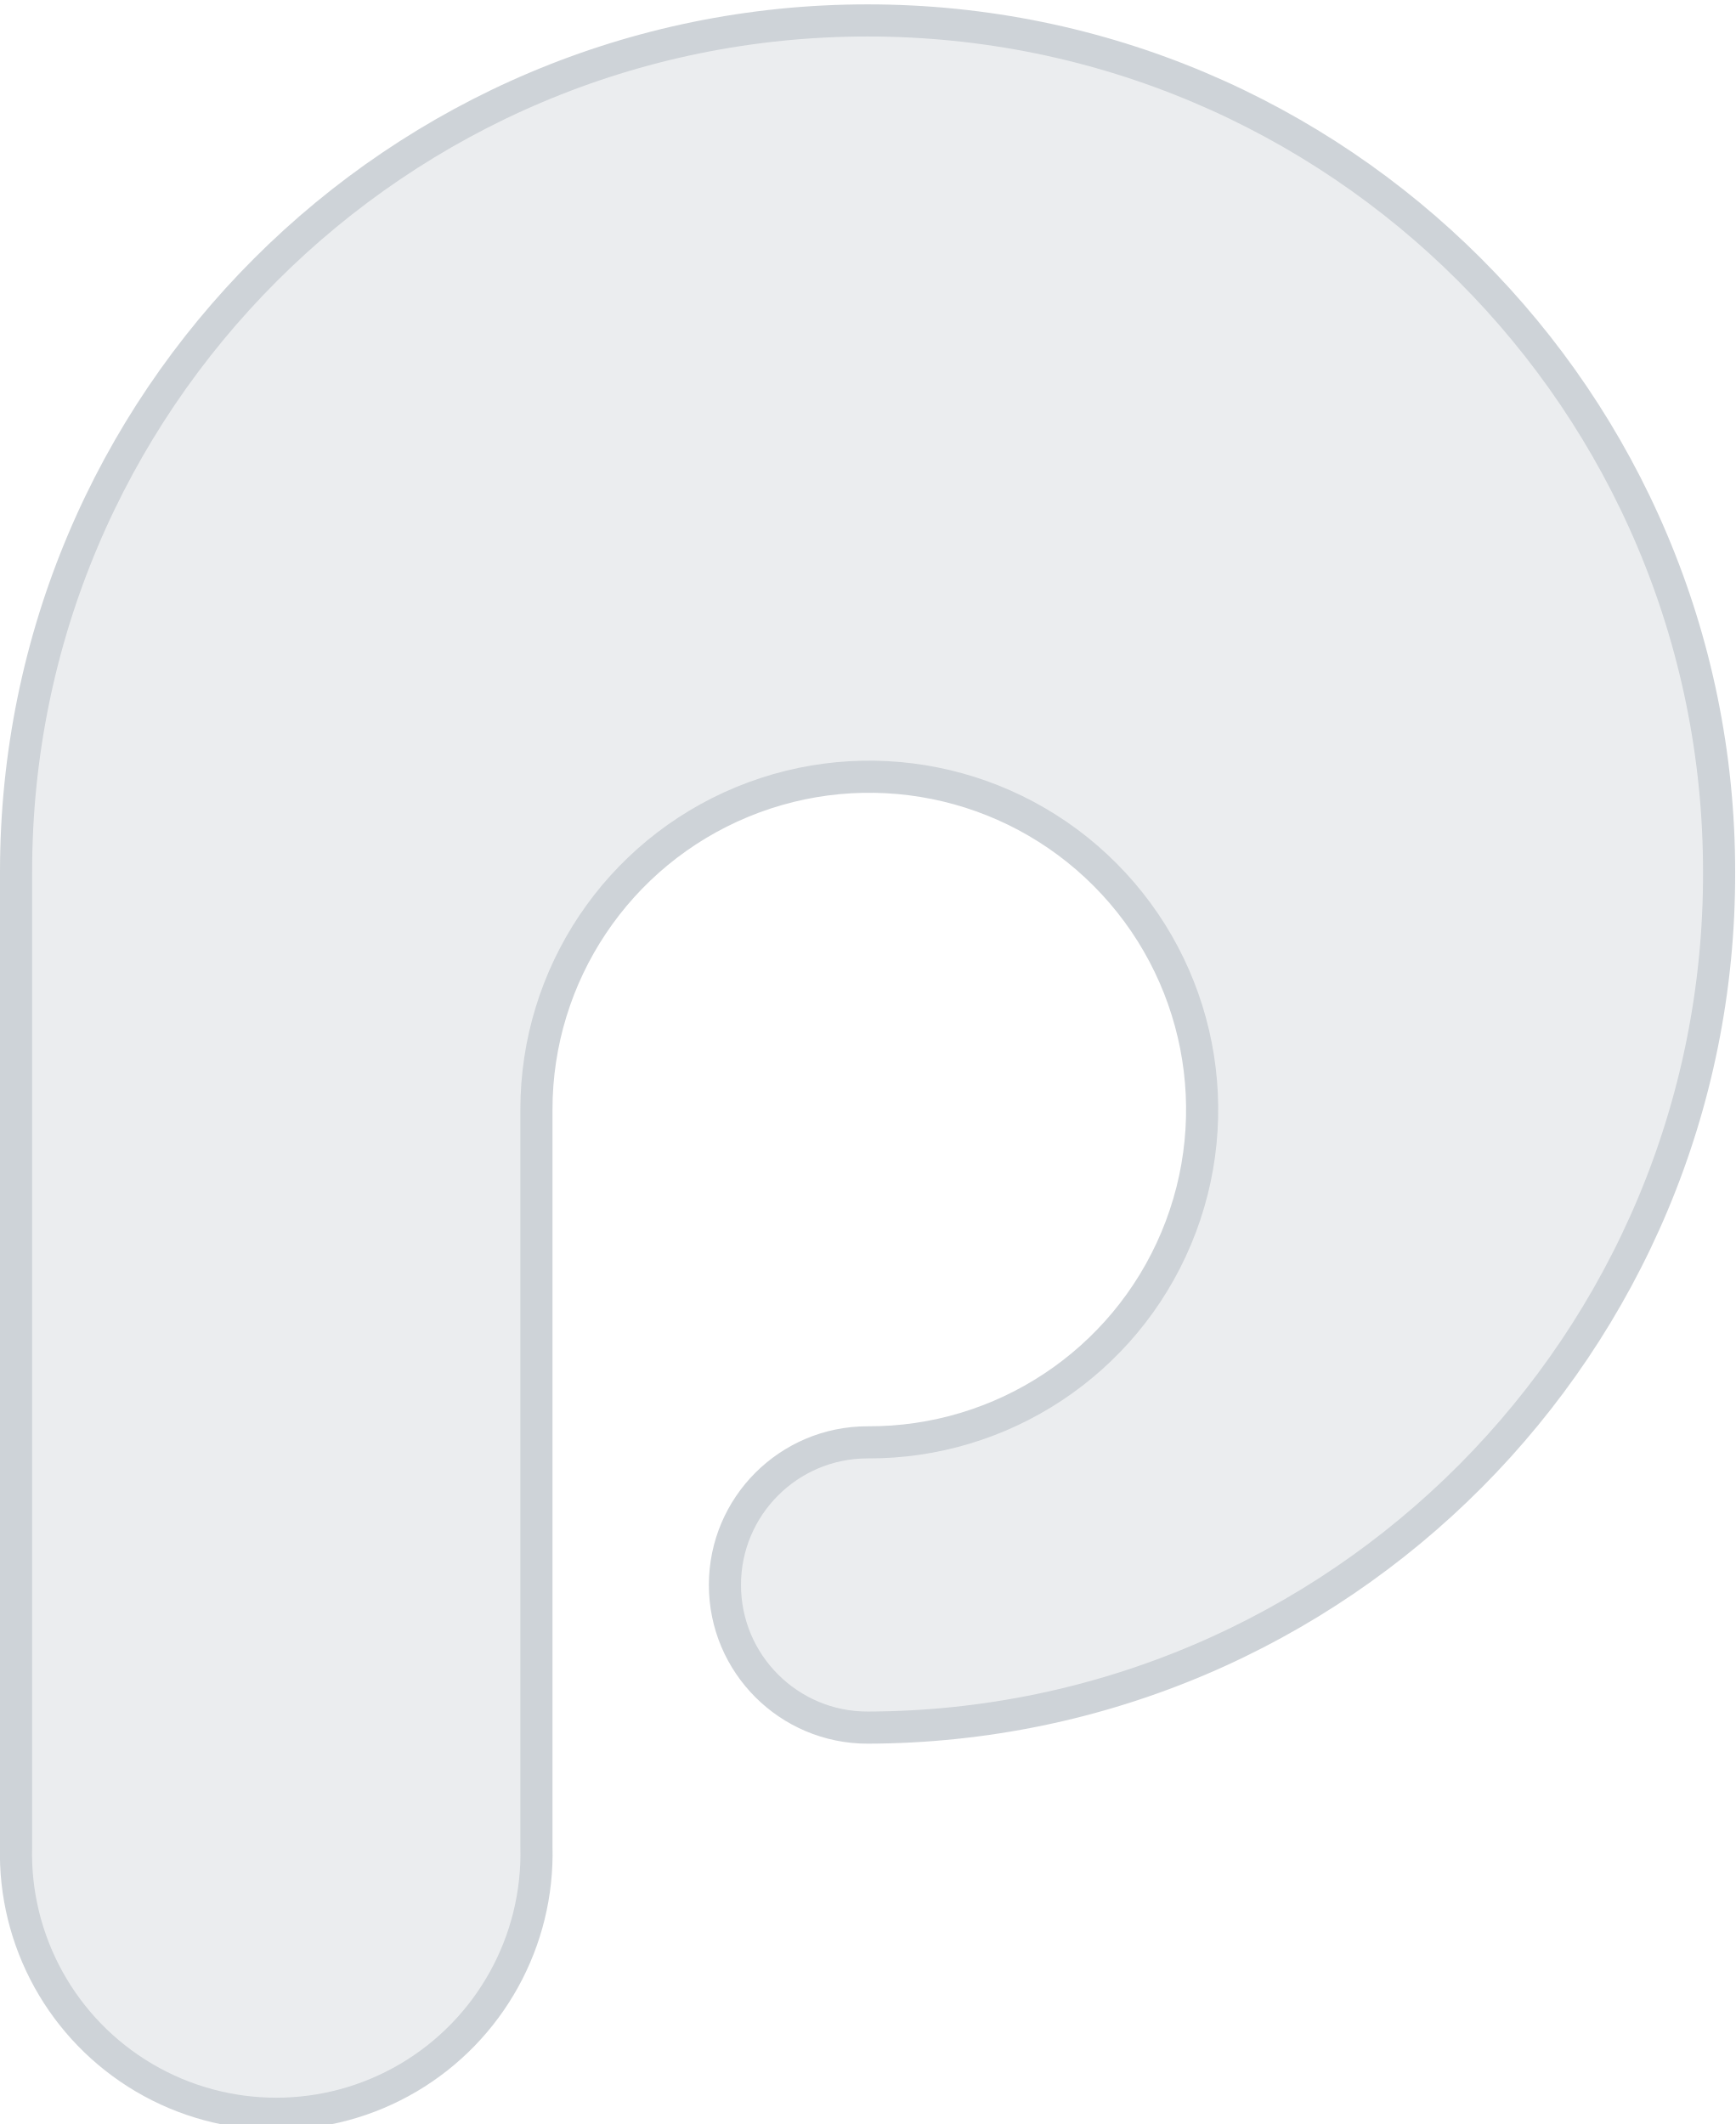
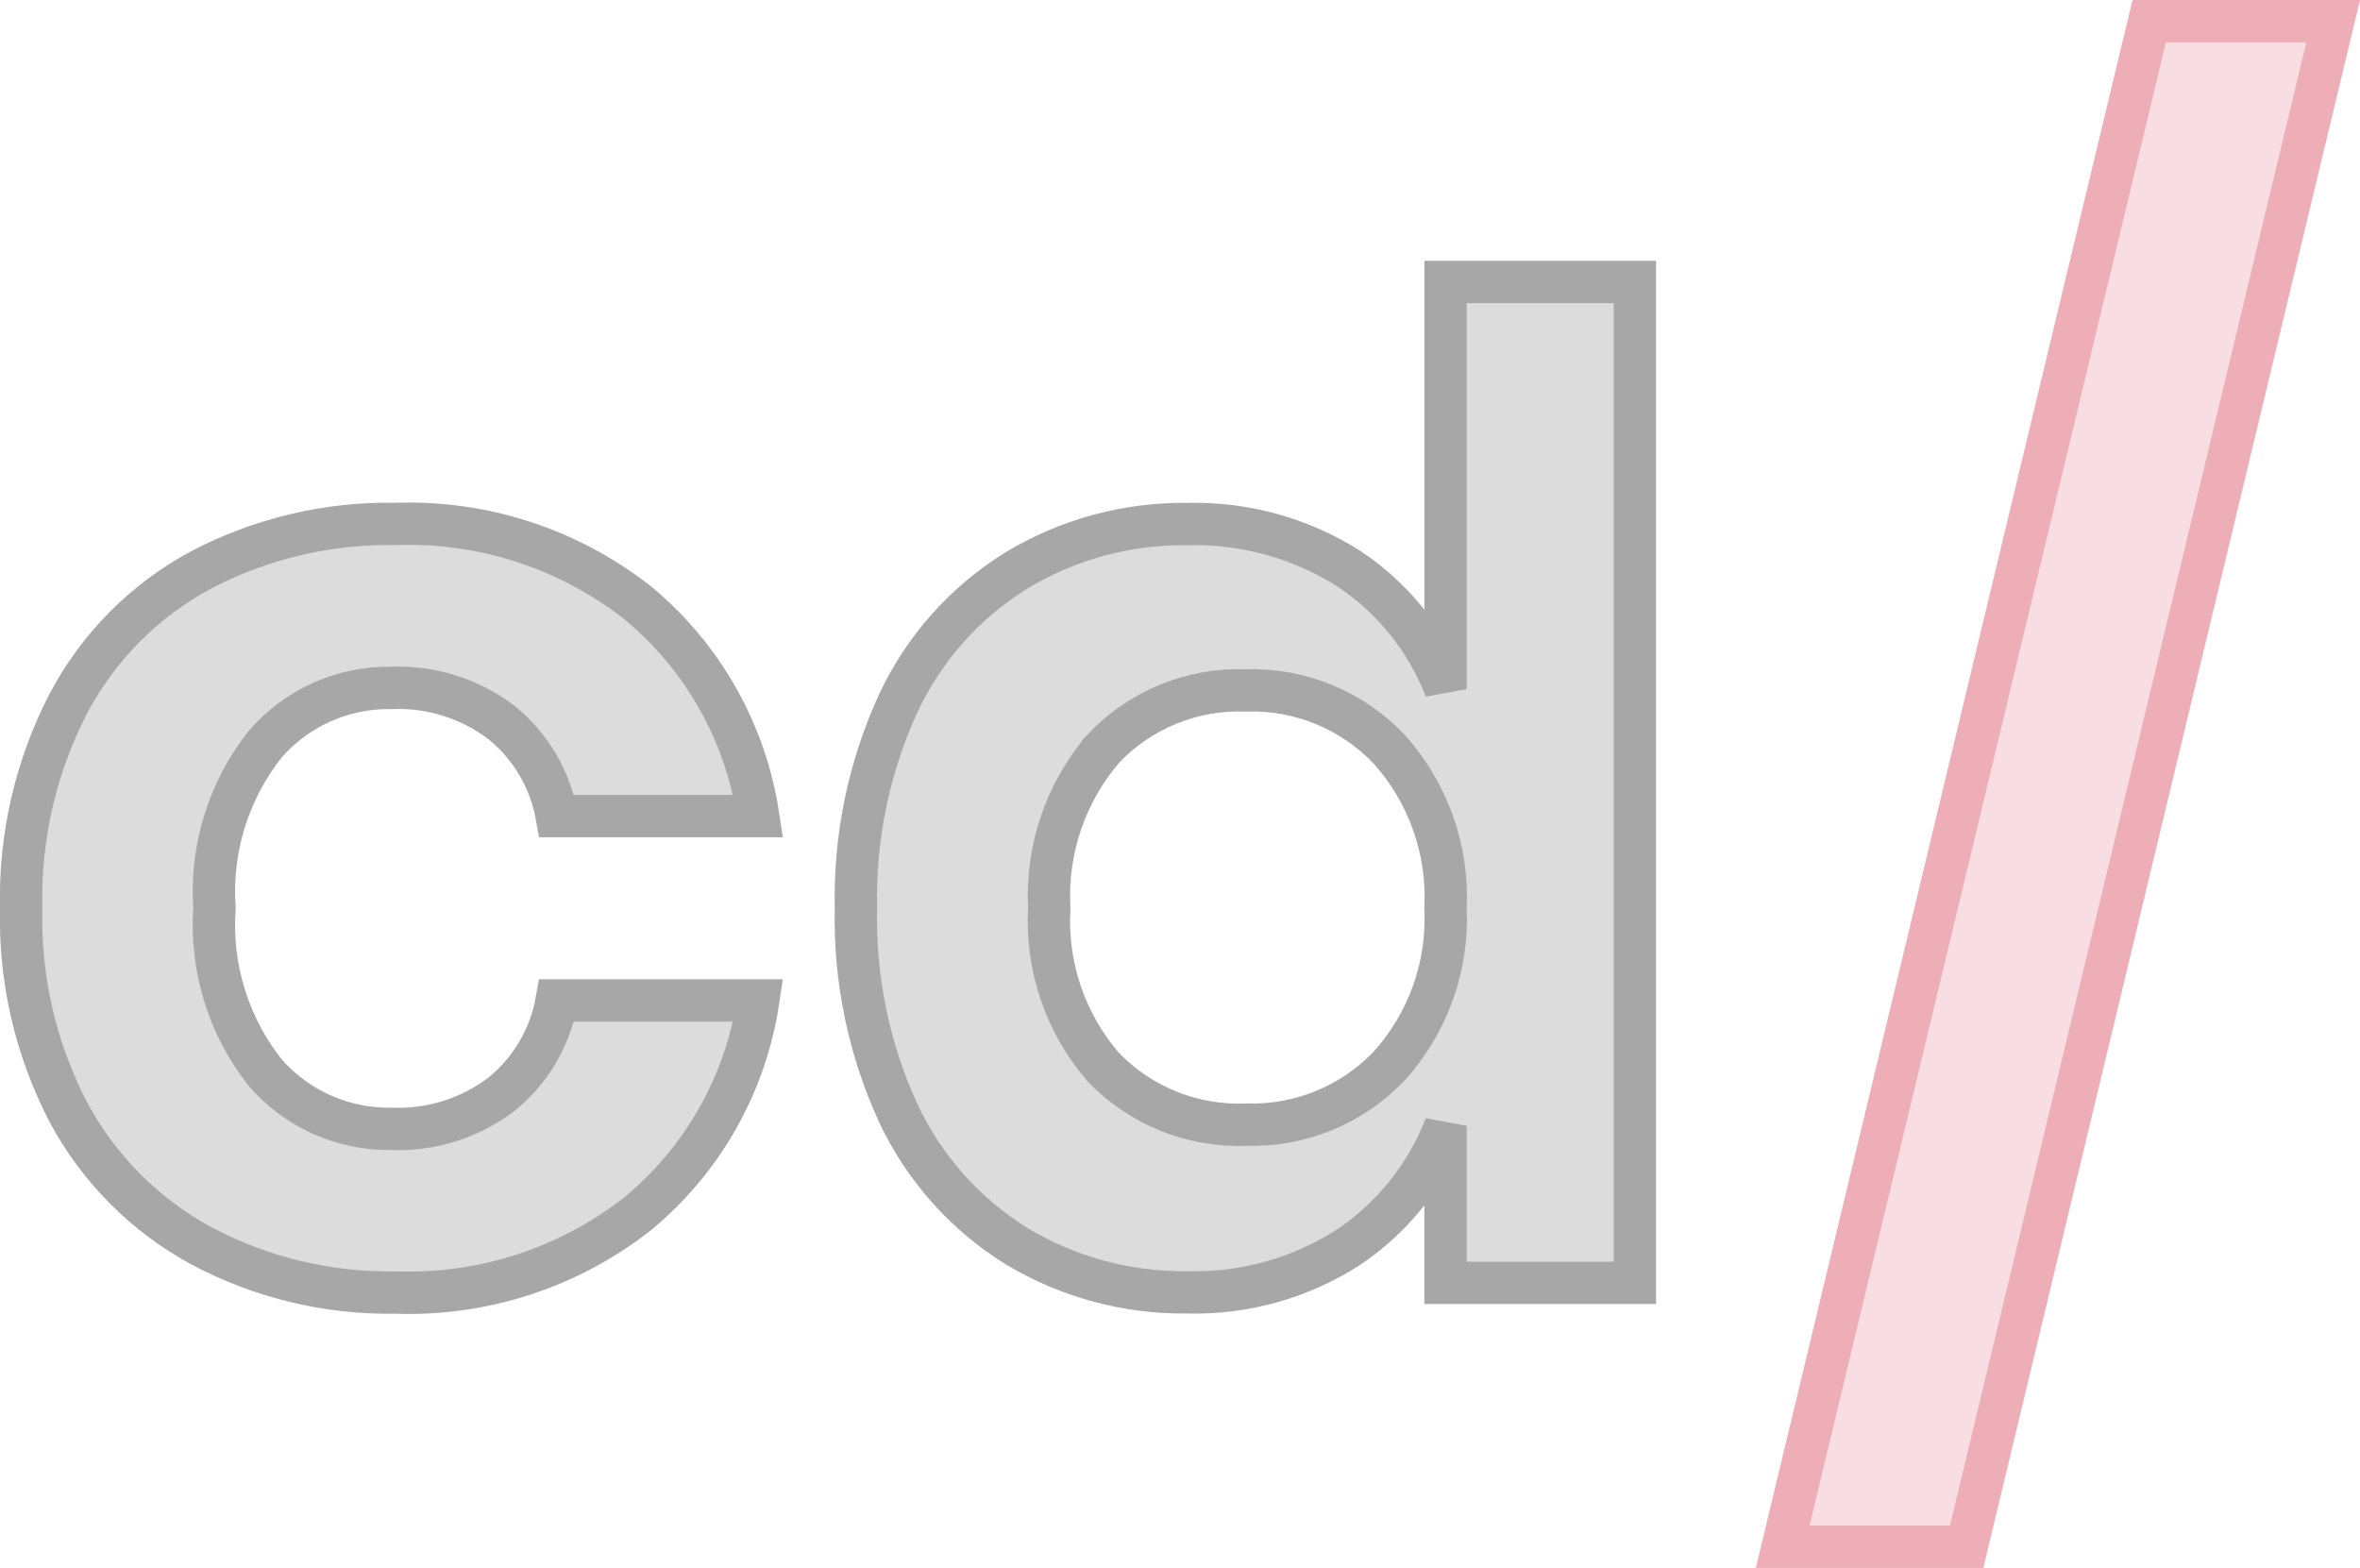
- <svg xmlns="http://www.w3.org/2000/svg" width="54" height="66.111" viewBox="0 0 54 66.111">
-   <path id="Path_83" data-name="Path 83" d="M67,36.636A26.571,26.571,0,0,1,40.5,63.273a4.439,4.439,0,0,1,0-8.879A10.359,10.359,0,1,0,30.194,44.035V66.972a8.1,8.1,0,1,1-16.194,0V36.636a26.5,26.5,0,1,1,53,0Z" transform="translate(-13.5 -9.5)" fill="rgba(7,31,55,0.4)" stroke="#071f37" stroke-width="1" opacity="0.196" />
+ <svg xmlns="http://www.w3.org/2000/svg" width="55.733" height="37.028" viewBox="0 0 55.733 37.028">
+   <g transform="translate(0.5 0.16)" opacity="0.4">
+     <path d="M23.513,22.773a7.392,7.392,0,0,1-2.8-3.144,11.013,11.013,0,0,1-1-4.84,11.013,11.013,0,0,1,1-4.84,7.353,7.353,0,0,1,2.8-3.142,7.614,7.614,0,0,1,4.021-1.09,6.787,6.787,0,0,1,3.821,1.054,6,6,0,0,1,2.283,2.843V0h4.471V23.636H33.637V19.928a6.1,6.1,0,0,1-2.283,2.861,6.692,6.692,0,0,1-3.821,1.071A7.628,7.628,0,0,1,23.513,22.773Zm2.042-11.753a5.341,5.341,0,0,0-1.276,3.769,5.274,5.274,0,0,0,1.276,3.753A4.439,4.439,0,0,0,28.939,19.9a4.471,4.471,0,0,0,3.37-1.387,5.192,5.192,0,0,0,1.328-3.723,5.222,5.222,0,0,0-1.328-3.753,4.462,4.462,0,0,0-3.37-1.392A4.425,4.425,0,0,0,25.555,11.019ZM4.248,22.757a7.75,7.75,0,0,1-3.131-3.146A9.9,9.9,0,0,1,0,14.789,9.995,9.995,0,0,1,1.117,9.95,7.622,7.622,0,0,1,4.248,6.8a9.537,9.537,0,0,1,4.6-1.086,8.758,8.758,0,0,1,5.7,1.853,8.094,8.094,0,0,1,2.858,5.046H12.648A3.672,3.672,0,0,0,11.339,10.4a4.024,4.024,0,0,0-2.587-.814,3.86,3.86,0,0,0-2.987,1.326,5.609,5.609,0,0,0-1.2,3.881,5.613,5.613,0,0,0,1.2,3.881,3.863,3.863,0,0,0,2.987,1.325,4.017,4.017,0,0,0,2.587-.814,3.672,3.672,0,0,0,1.309-2.219h4.759a8.091,8.091,0,0,1-2.858,5.046,8.758,8.758,0,0,1-5.7,1.853A9.423,9.423,0,0,1,4.248,22.757Z" transform="translate(0 6.499)" fill="rgba(36,36,36,0.4)" stroke="#242424" stroke-width="1" />
+     <path d="M4.344,36.028,13,0H8.656L0,36.028Z" transform="translate(41.599 0.34)" fill="rgba(211,53,77,0.4)" stroke="#d3354d" stroke-width="1" />
+   </g>
</svg>
